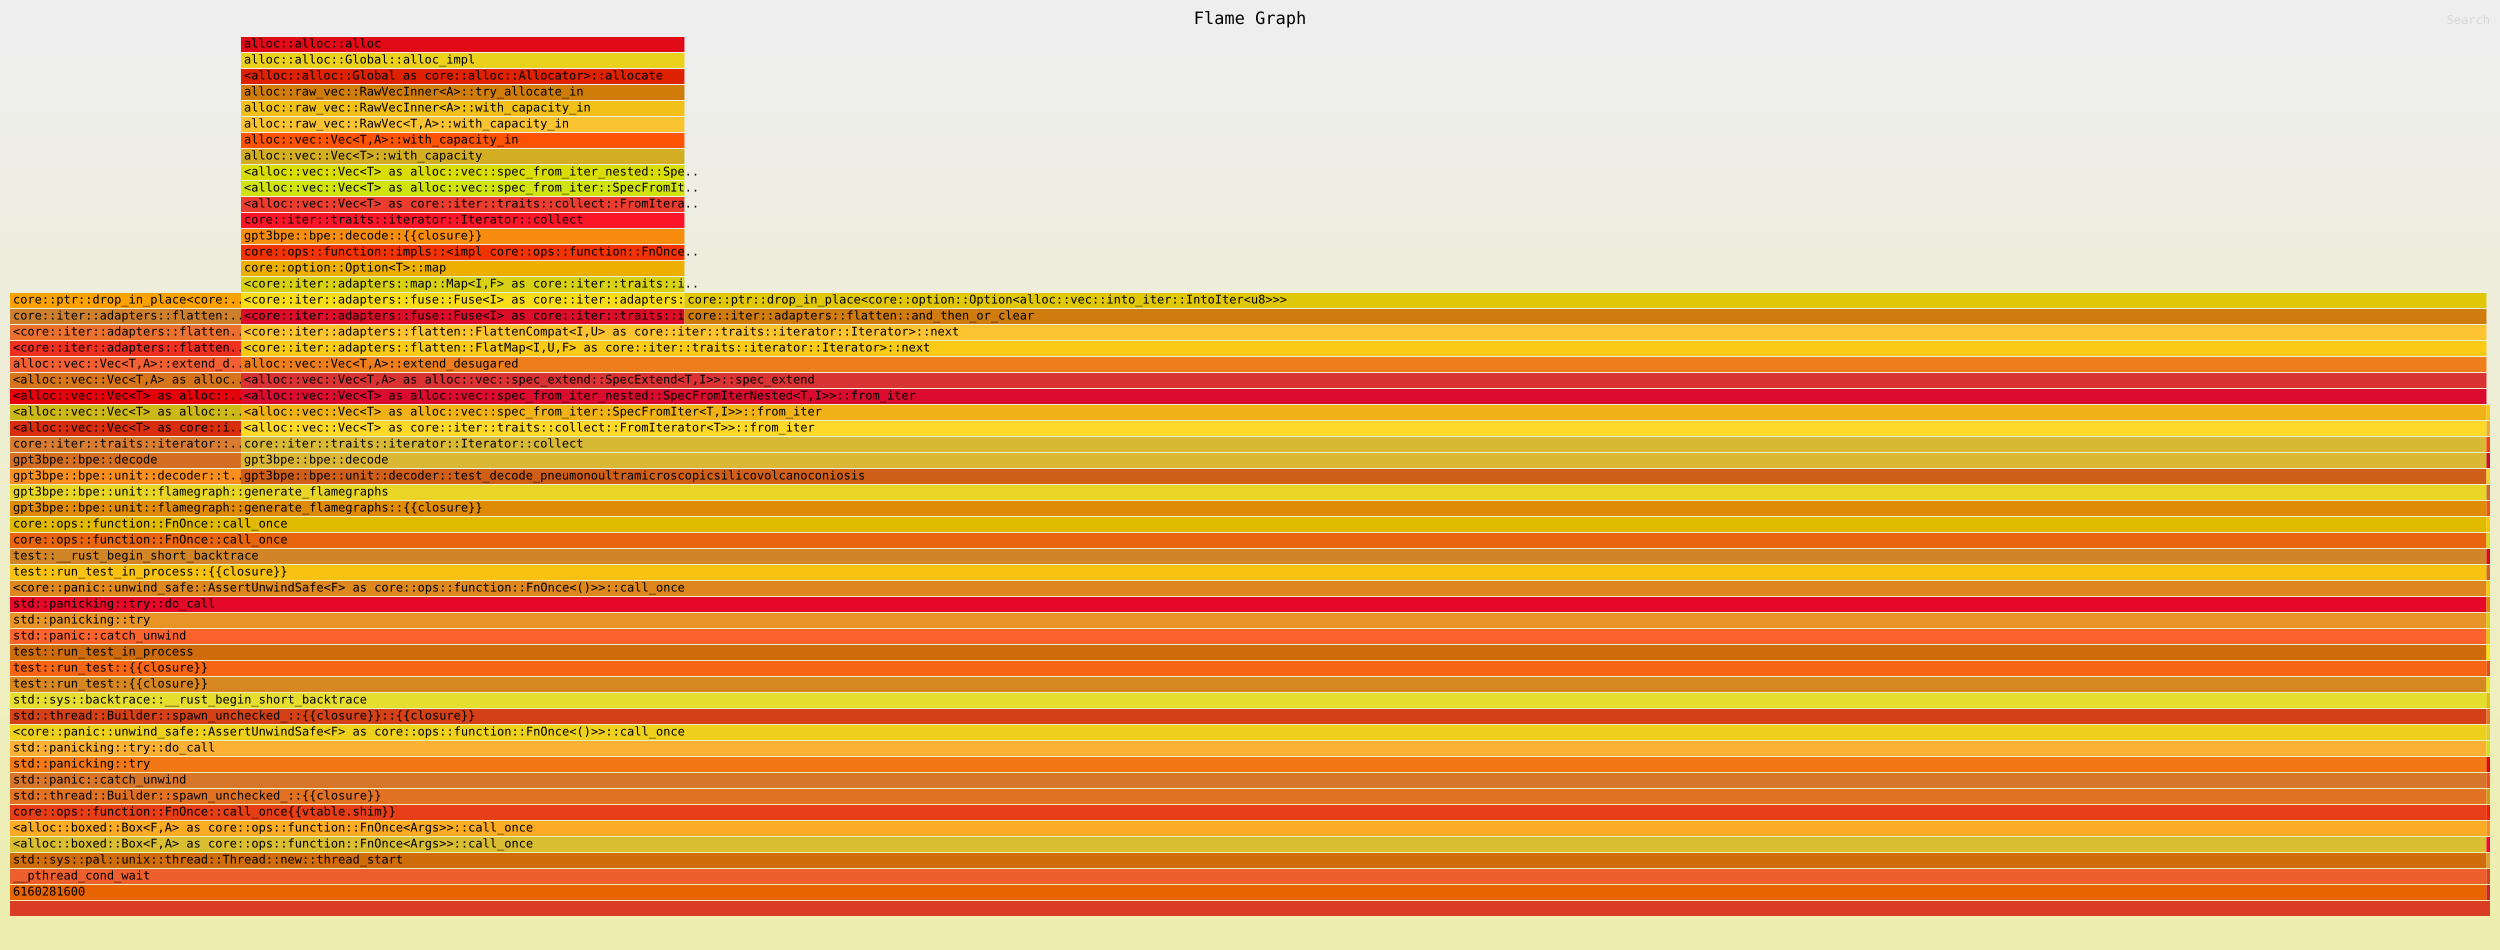
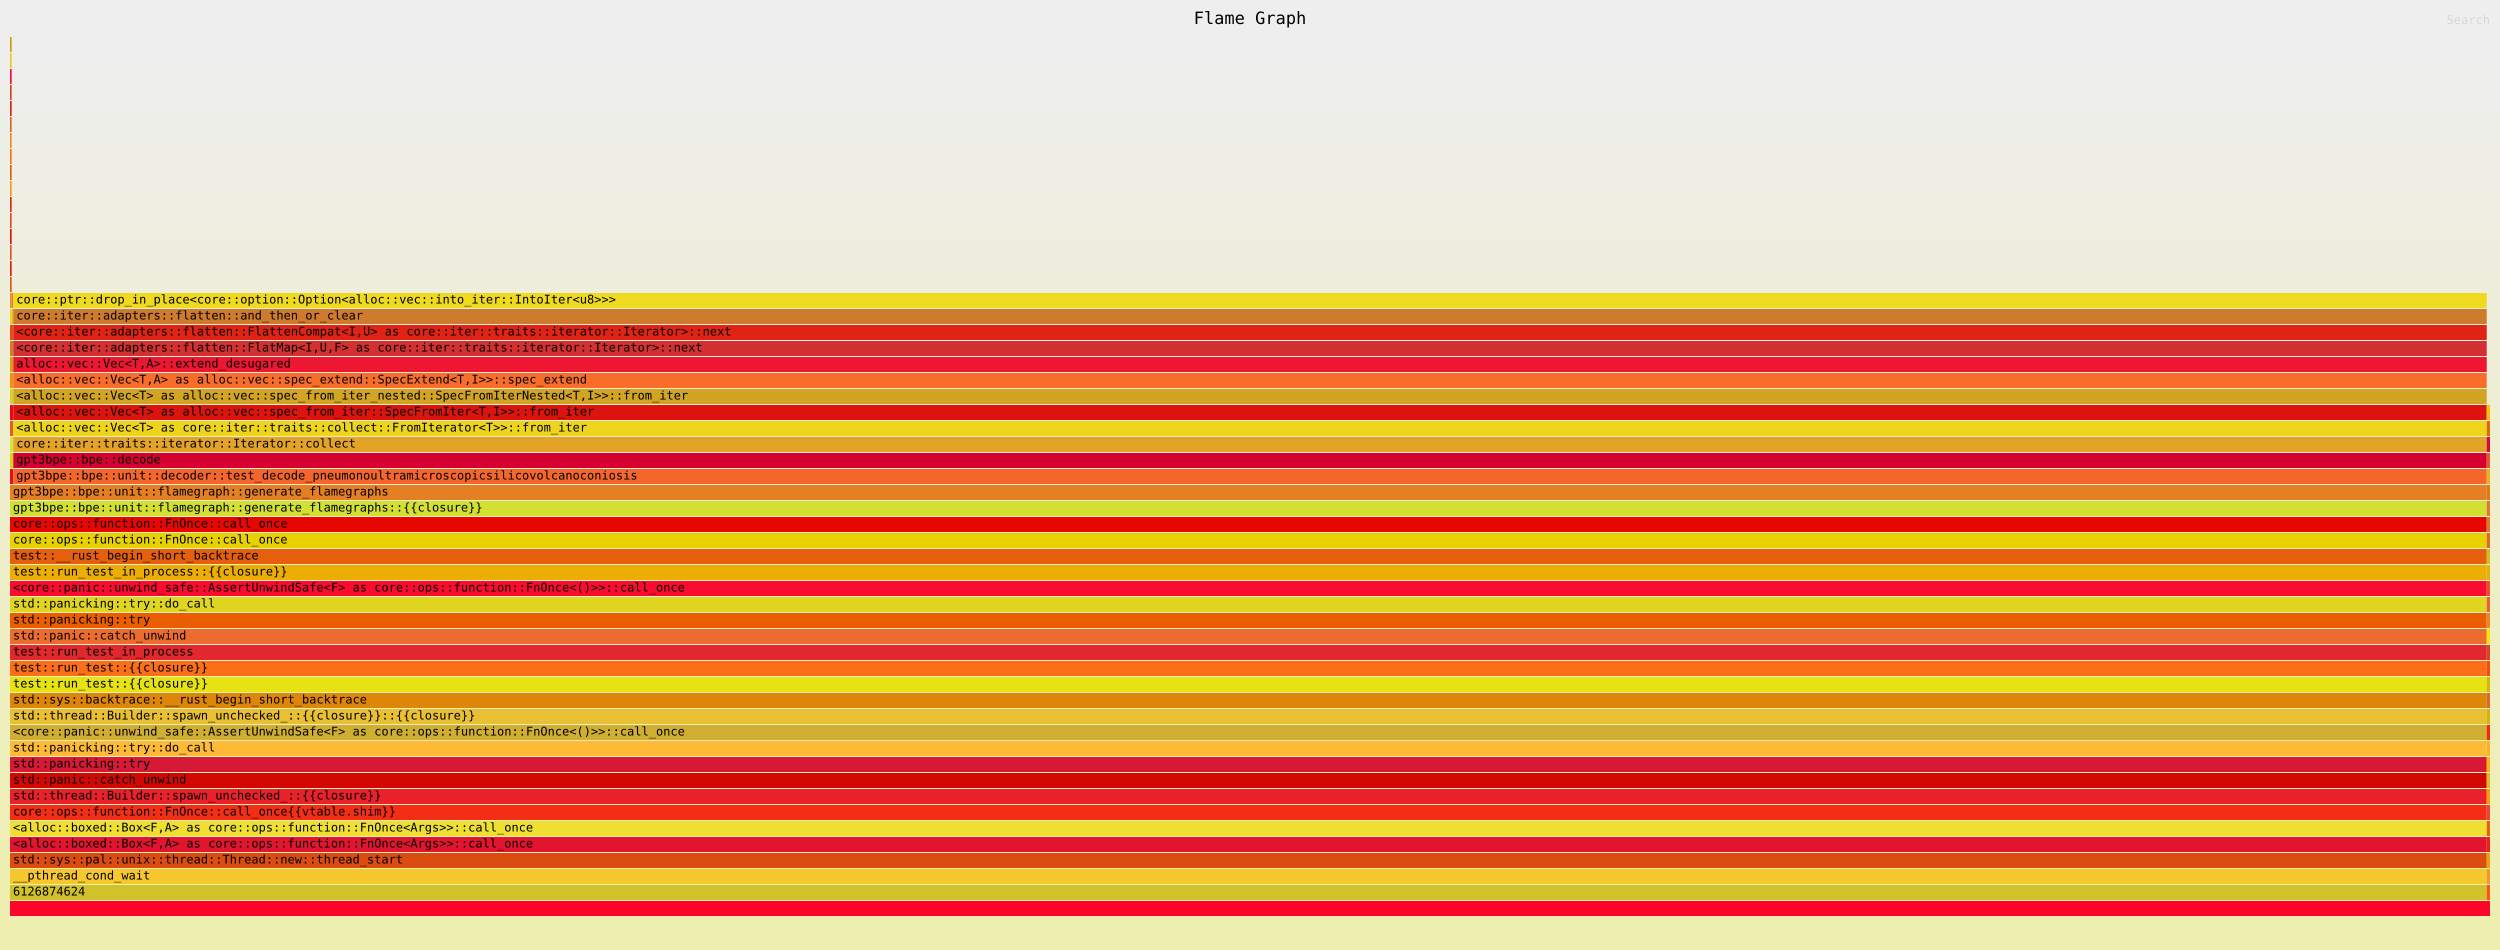
<svg xmlns="http://www.w3.org/2000/svg" xmlns:ns1="http://github.com/jonhoo/inferno" version="1.1" width="2500" height="950" viewBox="0 0 2500 950">
  <defs>
    <linearGradient id="background" y1="0" y2="1" x1="0" x2="0">
      <stop stop-color="#eeeeee" offset="5%" />
      <stop stop-color="#eeeeb0" offset="95%" />
    </linearGradient>
  </defs>
  <style type="text/css">
text { font-family:monospace; font-size:12px }
#title { text-anchor:middle; font-size:17px; }
#matched { text-anchor:end; }
#search { text-anchor:end; opacity:0.1; cursor:pointer; }
#search:hover, #search.show { opacity:1; }
#subtitle { text-anchor:middle; font-color:rgb(160,160,160); }
#unzoom { cursor:pointer; }
#frames &gt; *:hover { stroke:black; stroke-width:0.5; cursor:pointer; }
.hide { display:none; }
.parent { opacity:0.5; }
</style>
  <rect x="0" y="0" width="100%" height="950" fill="url(#background)" />
  <text id="title" fill="rgb(0,0,0)" x="50%" y="24.00">Flame Graph</text>
  <text id="details" fill="rgb(0,0,0)" x="10" y="933.00"> </text>
  <text id="unzoom" class="hide" fill="rgb(0,0,0)" x="10" y="24.00">Reset Zoom</text>
  <text id="search" fill="rgb(0,0,0)" x="2490" y="24.00">Search</text>
  <text id="matched" fill="rgb(0,0,0)" x="2490" y="933.00"> </text>
-   <svg id="frames" x="10" width="2480" total_samples="2813">
-     <g>
-       <rect x="0%" y="469" width="9.314%" height="15" fill="rgb(250,143,31)" ns1:x="0" ns1:w="262" />
-       <text x="0.12%" y="479.50">gpt3bpe::bpe::unit::decoder::t..</text>
-     </g>
-     <g>
-       <rect x="0%" y="453" width="9.314%" height="15" fill="rgb(211,110,34)" ns1:x="0" ns1:w="262" />
-       <text x="0.12%" y="463.50">gpt3bpe::bpe::decode</text>
-     </g>
-     <g>
-       <rect x="0%" y="437" width="9.314%" height="15" fill="rgb(215,124,48)" ns1:x="0" ns1:w="262" />
-       <text x="0.12%" y="447.50">core::iter::traits::iterator::..</text>
-     </g>
-     <g>
-       <rect x="0%" y="421" width="9.314%" height="15" fill="rgb(216,46,13)" ns1:x="0" ns1:w="262" />
-       <text x="0.12%" y="431.50">&lt;alloc::vec::Vec&lt;T&gt; as core::i..</text>
-     </g>
-     <g>
-       <rect x="0%" y="405" width="9.314%" height="15" fill="rgb(205,184,25)" ns1:x="0" ns1:w="262" />
-       <text x="0.12%" y="415.50">&lt;alloc::vec::Vec&lt;T&gt; as alloc::..</text>
-     </g>
-     <g>
-       <rect x="0%" y="389" width="9.314%" height="15" fill="rgb(228,1,10)" ns1:x="0" ns1:w="262" />
-       <text x="0.12%" y="399.50">&lt;alloc::vec::Vec&lt;T&gt; as alloc::..</text>
-     </g>
-     <g>
-       <rect x="0%" y="373" width="9.314%" height="15" fill="rgb(213,116,27)" ns1:x="0" ns1:w="262" />
-       <text x="0.12%" y="383.50">&lt;alloc::vec::Vec&lt;T,A&gt; as alloc..</text>
-     </g>
-     <g>
-       <rect x="0%" y="357" width="9.314%" height="15" fill="rgb(241,95,50)" ns1:x="0" ns1:w="262" />
-       <text x="0.12%" y="367.50">alloc::vec::Vec&lt;T,A&gt;::extend_d..</text>
-     </g>
-     <g>
-       <rect x="0%" y="341" width="9.314%" height="15" fill="rgb(238,48,32)" ns1:x="0" ns1:w="262" />
-       <text x="0.12%" y="351.50">&lt;core::iter::adapters::flatten..</text>
-     </g>
-     <g>
-       <rect x="0%" y="325" width="9.314%" height="15" fill="rgb(235,113,49)" ns1:x="0" ns1:w="262" />
-       <text x="0.12%" y="335.50">&lt;core::iter::adapters::flatten..</text>
-     </g>
-     <g>
-       <rect x="0%" y="309" width="9.314%" height="15" fill="rgb(205,127,43)" ns1:x="0" ns1:w="262" />
-       <text x="0.12%" y="319.50">core::iter::adapters::flatten:..</text>
-     </g>
-     <g>
-       <rect x="0%" y="293" width="9.314%" height="15" fill="rgb(250,162,2)" ns1:x="0" ns1:w="262" />
-       <text x="0.12%" y="303.50">core::ptr::drop_in_place&lt;core:..</text>
-     </g>
-     <g>
-       <rect x="9.314%" y="309" width="17.881%" height="15" fill="rgb(220,13,41)" ns1:x="262" ns1:w="503" />
-       <text x="9.434%" y="319.50">&lt;core::iter::adapters::fuse::Fuse&lt;I&gt; as core::iter::traits::i..</text>
-     </g>
-     <g>
-       <rect x="9.314%" y="293" width="17.881%" height="15" fill="rgb(249,221,25)" ns1:x="262" ns1:w="503" />
-       <text x="9.434%" y="303.50">&lt;core::iter::adapters::fuse::Fuse&lt;I&gt; as core::iter::adapters:..</text>
-     </g>
-     <g>
-       <rect x="9.314%" y="277" width="17.881%" height="15" fill="rgb(215,208,19)" ns1:x="262" ns1:w="503" />
-       <text x="9.434%" y="287.50">&lt;core::iter::adapters::map::Map&lt;I,F&gt; as core::iter::traits::i..</text>
-     </g>
-     <g>
-       <rect x="9.314%" y="261" width="17.881%" height="15" fill="rgb(236,175,2)" ns1:x="262" ns1:w="503" />
-       <text x="9.434%" y="271.50">core::option::Option&lt;T&gt;::map</text>
-     </g>
-     <g>
-       <rect x="9.314%" y="245" width="17.881%" height="15" fill="rgb(241,52,2)" ns1:x="262" ns1:w="503" />
-       <text x="9.434%" y="255.50">core::ops::function::impls::&lt;impl core::ops::function::FnOnce..</text>
-     </g>
-     <g>
-       <rect x="9.314%" y="229" width="17.881%" height="15" fill="rgb(248,140,14)" ns1:x="262" ns1:w="503" />
-       <text x="9.434%" y="239.50">gpt3bpe::bpe::decode::{{closure}}</text>
-     </g>
-     <g>
-       <rect x="9.314%" y="213" width="17.881%" height="15" fill="rgb(253,22,42)" ns1:x="262" ns1:w="503" />
-       <text x="9.434%" y="223.50">core::iter::traits::iterator::Iterator::collect</text>
-     </g>
-     <g>
-       <rect x="9.314%" y="197" width="17.881%" height="15" fill="rgb(234,61,47)" ns1:x="262" ns1:w="503" />
-       <text x="9.434%" y="207.50">&lt;alloc::vec::Vec&lt;T&gt; as core::iter::traits::collect::FromItera..</text>
-     </g>
-     <g>
-       <rect x="9.314%" y="181" width="17.881%" height="15" fill="rgb(208,226,15)" ns1:x="262" ns1:w="503" />
-       <text x="9.434%" y="191.50">&lt;alloc::vec::Vec&lt;T&gt; as alloc::vec::spec_from_iter::SpecFromIt..</text>
-     </g>
-     <g>
-       <rect x="9.314%" y="165" width="17.881%" height="15" fill="rgb(217,221,4)" ns1:x="262" ns1:w="503" />
-       <text x="9.434%" y="175.50">&lt;alloc::vec::Vec&lt;T&gt; as alloc::vec::spec_from_iter_nested::Spe..</text>
-     </g>
-     <g>
-       <rect x="9.314%" y="149" width="17.881%" height="15" fill="rgb(212,174,34)" ns1:x="262" ns1:w="503" />
-       <text x="9.434%" y="159.50">alloc::vec::Vec&lt;T&gt;::with_capacity</text>
-     </g>
-     <g>
-       <rect x="9.314%" y="133" width="17.881%" height="15" fill="rgb(253,83,4)" ns1:x="262" ns1:w="503" />
-       <text x="9.434%" y="143.50">alloc::vec::Vec&lt;T,A&gt;::with_capacity_in</text>
-     </g>
-     <g>
-       <rect x="9.314%" y="117" width="17.881%" height="15" fill="rgb(250,195,49)" ns1:x="262" ns1:w="503" />
-       <text x="9.434%" y="127.50">alloc::raw_vec::RawVec&lt;T,A&gt;::with_capacity_in</text>
-     </g>
-     <g>
-       <rect x="9.314%" y="101" width="17.881%" height="15" fill="rgb(241,192,25)" ns1:x="262" ns1:w="503" />
-       <text x="9.434%" y="111.50">alloc::raw_vec::RawVecInner&lt;A&gt;::with_capacity_in</text>
-     </g>
-     <g>
-       <rect x="9.314%" y="85" width="17.881%" height="15" fill="rgb(208,124,10)" ns1:x="262" ns1:w="503" />
-       <text x="9.434%" y="95.50">alloc::raw_vec::RawVecInner&lt;A&gt;::try_allocate_in</text>
-     </g>
-     <g>
-       <rect x="9.314%" y="69" width="17.881%" height="15" fill="rgb(222,33,0)" ns1:x="262" ns1:w="503" />
-       <text x="9.434%" y="79.50">&lt;alloc::alloc::Global as core::alloc::Allocator&gt;::allocate</text>
-     </g>
-     <g>
-       <rect x="9.314%" y="53" width="17.881%" height="15" fill="rgb(234,209,28)" ns1:x="262" ns1:w="503" />
-       <text x="9.434%" y="63.50">alloc::alloc::Global::alloc_impl</text>
-     </g>
-     <g>
-       <rect x="9.314%" y="37" width="17.881%" height="15" fill="rgb(224,11,23)" ns1:x="262" ns1:w="503" />
-       <text x="9.434%" y="47.50">alloc::alloc::alloc</text>
-     </g>
-     <g>
-       <rect x="0%" y="885" width="99.858%" height="15" fill="rgb(232,99,1)" ns1:x="0" ns1:w="2809" />
-       <text x="0.12%" y="895.50">6160281600</text>
-     </g>
-     <g>
-       <rect x="0%" y="869" width="99.858%" height="15" fill="rgb(237,95,45)" ns1:x="0" ns1:w="2809" />
+   <svg id="frames" x="10" width="2480" total_samples="1509">
+     <g>
+       <rect x="0%" y="309" width="0.066%" height="15" fill="rgb(245,213,5)" ns1:x="0" ns1:w="1" />
+       <text x="0.12%" y="319.50" />
+     </g>
+     <g>
+       <rect x="0%" y="293" width="0.066%" height="15" fill="rgb(230,144,27)" ns1:x="0" ns1:w="1" />
+       <text x="0.12%" y="303.50" />
+     </g>
+     <g>
+       <rect x="0%" y="277" width="0.066%" height="15" fill="rgb(220,86,6)" ns1:x="0" ns1:w="1" />
+       <text x="0.12%" y="287.50" />
+     </g>
+     <g>
+       <rect x="0%" y="261" width="0.066%" height="15" fill="rgb(240,20,13)" ns1:x="0" ns1:w="1" />
+       <text x="0.12%" y="271.50" />
+     </g>
+     <g>
+       <rect x="0%" y="245" width="0.066%" height="15" fill="rgb(217,89,34)" ns1:x="0" ns1:w="1" />
+       <text x="0.12%" y="255.50" />
+     </g>
+     <g>
+       <rect x="0%" y="229" width="0.066%" height="15" fill="rgb(229,13,5)" ns1:x="0" ns1:w="1" />
+       <text x="0.12%" y="239.50" />
+     </g>
+     <g>
+       <rect x="0%" y="213" width="0.066%" height="15" fill="rgb(244,67,35)" ns1:x="0" ns1:w="1" />
+       <text x="0.12%" y="223.50" />
+     </g>
+     <g>
+       <rect x="0%" y="197" width="0.066%" height="15" fill="rgb(221,40,2)" ns1:x="0" ns1:w="1" />
+       <text x="0.12%" y="207.50" />
+     </g>
+     <g>
+       <rect x="0%" y="181" width="0.066%" height="15" fill="rgb(237,157,21)" ns1:x="0" ns1:w="1" />
+       <text x="0.12%" y="191.50" />
+     </g>
+     <g>
+       <rect x="0%" y="165" width="0.066%" height="15" fill="rgb(222,94,11)" ns1:x="0" ns1:w="1" />
+       <text x="0.12%" y="175.50" />
+     </g>
+     <g>
+       <rect x="0%" y="149" width="0.066%" height="15" fill="rgb(249,113,6)" ns1:x="0" ns1:w="1" />
+       <text x="0.12%" y="159.50" />
+     </g>
+     <g>
+       <rect x="0%" y="133" width="0.066%" height="15" fill="rgb(238,137,36)" ns1:x="0" ns1:w="1" />
+       <text x="0.12%" y="143.50" />
+     </g>
+     <g>
+       <rect x="0%" y="117" width="0.066%" height="15" fill="rgb(210,102,26)" ns1:x="0" ns1:w="1" />
+       <text x="0.12%" y="127.50" />
+     </g>
+     <g>
+       <rect x="0%" y="101" width="0.066%" height="15" fill="rgb(218,30,30)" ns1:x="0" ns1:w="1" />
+       <text x="0.12%" y="111.50" />
+     </g>
+     <g>
+       <rect x="0%" y="85" width="0.066%" height="15" fill="rgb(214,67,26)" ns1:x="0" ns1:w="1" />
+       <text x="0.12%" y="95.50" />
+     </g>
+     <g>
+       <rect x="0%" y="69" width="0.066%" height="15" fill="rgb(251,9,53)" ns1:x="0" ns1:w="1" />
+       <text x="0.12%" y="79.50" />
+     </g>
+     <g>
+       <rect x="0%" y="53" width="0.066%" height="15" fill="rgb(228,204,25)" ns1:x="0" ns1:w="1" />
+       <text x="0.12%" y="63.50" />
+     </g>
+     <g>
+       <rect x="0%" y="37" width="0.066%" height="15" fill="rgb(207,153,8)" ns1:x="0" ns1:w="1" />
+       <text x="0.12%" y="47.50" />
+     </g>
+     <g>
+       <rect x="0%" y="469" width="0.133%" height="15" fill="rgb(242,9,16)" ns1:x="0" ns1:w="2" />
+       <text x="0.12%" y="479.50" />
+     </g>
+     <g>
+       <rect x="0%" y="453" width="0.133%" height="15" fill="rgb(217,211,10)" ns1:x="0" ns1:w="2" />
+       <text x="0.12%" y="463.50" />
+     </g>
+     <g>
+       <rect x="0%" y="437" width="0.133%" height="15" fill="rgb(219,228,52)" ns1:x="0" ns1:w="2" />
+       <text x="0.12%" y="447.50" />
+     </g>
+     <g>
+       <rect x="0%" y="421" width="0.133%" height="15" fill="rgb(231,92,29)" ns1:x="0" ns1:w="2" />
+       <text x="0.12%" y="431.50" />
+     </g>
+     <g>
+       <rect x="0%" y="405" width="0.133%" height="15" fill="rgb(232,8,23)" ns1:x="0" ns1:w="2" />
+       <text x="0.12%" y="415.50" />
+     </g>
+     <g>
+       <rect x="0%" y="389" width="0.133%" height="15" fill="rgb(216,211,34)" ns1:x="0" ns1:w="2" />
+       <text x="0.12%" y="399.50" />
+     </g>
+     <g>
+       <rect x="0%" y="373" width="0.133%" height="15" fill="rgb(236,151,0)" ns1:x="0" ns1:w="2" />
+       <text x="0.12%" y="383.50" />
+     </g>
+     <g>
+       <rect x="0%" y="357" width="0.133%" height="15" fill="rgb(209,168,3)" ns1:x="0" ns1:w="2" />
+       <text x="0.12%" y="367.50" />
+     </g>
+     <g>
+       <rect x="0%" y="341" width="0.133%" height="15" fill="rgb(208,129,28)" ns1:x="0" ns1:w="2" />
+       <text x="0.12%" y="351.50" />
+     </g>
+     <g>
+       <rect x="0%" y="325" width="0.133%" height="15" fill="rgb(229,78,22)" ns1:x="0" ns1:w="2" />
+       <text x="0.12%" y="335.50" />
+     </g>
+     <g>
+       <rect x="0.066%" y="309" width="0.066%" height="15" fill="rgb(228,187,13)" ns1:x="1" ns1:w="1" />
+       <text x="0.186%" y="319.50" />
+     </g>
+     <g>
+       <rect x="0.066%" y="293" width="0.066%" height="15" fill="rgb(240,119,24)" ns1:x="1" ns1:w="1" />
+       <text x="0.186%" y="303.50" />
+     </g>
+     <g>
+       <rect x="0%" y="885" width="99.868%" height="15" fill="rgb(209,194,42)" ns1:x="0" ns1:w="1507" />
+       <text x="0.12%" y="895.50">6126874624</text>
+     </g>
+     <g>
+       <rect x="0%" y="869" width="99.868%" height="15" fill="rgb(247,200,46)" ns1:x="0" ns1:w="1507" />
      <text x="0.12%" y="879.50">__pthread_cond_wait</text>
    </g>
    <g>
-       <rect x="0%" y="853" width="99.858%" height="15" fill="rgb(208,109,11)" ns1:x="0" ns1:w="2809" />
+       <rect x="0%" y="853" width="99.868%" height="15" fill="rgb(218,76,16)" ns1:x="0" ns1:w="1507" />
      <text x="0.12%" y="863.50">std::sys::pal::unix::thread::Thread::new::thread_start</text>
    </g>
    <g>
-       <rect x="0%" y="837" width="99.858%" height="15" fill="rgb(216,190,48)" ns1:x="0" ns1:w="2809" />
+       <rect x="0%" y="837" width="99.868%" height="15" fill="rgb(225,21,48)" ns1:x="0" ns1:w="1507" />
      <text x="0.12%" y="847.50">&lt;alloc::boxed::Box&lt;F,A&gt; as core::ops::function::FnOnce&lt;Args&gt;&gt;::call_once</text>
    </g>
    <g>
-       <rect x="0%" y="821" width="99.858%" height="15" fill="rgb(251,171,36)" ns1:x="0" ns1:w="2809" />
+       <rect x="0%" y="821" width="99.868%" height="15" fill="rgb(239,223,50)" ns1:x="0" ns1:w="1507" />
      <text x="0.12%" y="831.50">&lt;alloc::boxed::Box&lt;F,A&gt; as core::ops::function::FnOnce&lt;Args&gt;&gt;::call_once</text>
    </g>
    <g>
-       <rect x="0%" y="805" width="99.858%" height="15" fill="rgb(230,62,22)" ns1:x="0" ns1:w="2809" />
+       <rect x="0%" y="805" width="99.868%" height="15" fill="rgb(244,45,21)" ns1:x="0" ns1:w="1507" />
      <text x="0.12%" y="815.50">core::ops::function::FnOnce::call_once{{vtable.shim}}</text>
    </g>
    <g>
-       <rect x="0%" y="789" width="99.858%" height="15" fill="rgb(225,114,35)" ns1:x="0" ns1:w="2809" />
+       <rect x="0%" y="789" width="99.868%" height="15" fill="rgb(232,33,43)" ns1:x="0" ns1:w="1507" />
      <text x="0.12%" y="799.50">std::thread::Builder::spawn_unchecked_::{{closure}}</text>
    </g>
    <g>
-       <rect x="0%" y="773" width="99.858%" height="15" fill="rgb(215,118,42)" ns1:x="0" ns1:w="2809" />
+       <rect x="0%" y="773" width="99.868%" height="15" fill="rgb(209,8,3)" ns1:x="0" ns1:w="1507" />
      <text x="0.12%" y="783.50">std::panic::catch_unwind</text>
    </g>
    <g>
-       <rect x="0%" y="757" width="99.858%" height="15" fill="rgb(243,119,21)" ns1:x="0" ns1:w="2809" />
+       <rect x="0%" y="757" width="99.868%" height="15" fill="rgb(214,25,53)" ns1:x="0" ns1:w="1507" />
      <text x="0.12%" y="767.50">std::panicking::try</text>
    </g>
    <g>
-       <rect x="0%" y="741" width="99.858%" height="15" fill="rgb(252,177,53)" ns1:x="0" ns1:w="2809" />
+       <rect x="0%" y="741" width="99.868%" height="15" fill="rgb(254,186,54)" ns1:x="0" ns1:w="1507" />
      <text x="0.12%" y="751.50">std::panicking::try::do_call</text>
    </g>
    <g>
-       <rect x="0%" y="725" width="99.858%" height="15" fill="rgb(237,209,29)" ns1:x="0" ns1:w="2809" />
+       <rect x="0%" y="725" width="99.868%" height="15" fill="rgb(208,174,49)" ns1:x="0" ns1:w="1507" />
      <text x="0.12%" y="735.50">&lt;core::panic::unwind_safe::AssertUnwindSafe&lt;F&gt; as core::ops::function::FnOnce&lt;()&gt;&gt;::call_once</text>
    </g>
    <g>
-       <rect x="0%" y="709" width="99.858%" height="15" fill="rgb(212,65,23)" ns1:x="0" ns1:w="2809" />
+       <rect x="0%" y="709" width="99.868%" height="15" fill="rgb(233,191,51)" ns1:x="0" ns1:w="1507" />
      <text x="0.12%" y="719.50">std::thread::Builder::spawn_unchecked_::{{closure}}::{{closure}}</text>
    </g>
    <g>
-       <rect x="0%" y="693" width="99.858%" height="15" fill="rgb(230,222,46)" ns1:x="0" ns1:w="2809" />
+       <rect x="0%" y="693" width="99.868%" height="15" fill="rgb(222,134,10)" ns1:x="0" ns1:w="1507" />
      <text x="0.12%" y="703.50">std::sys::backtrace::__rust_begin_short_backtrace</text>
    </g>
    <g>
-       <rect x="0%" y="677" width="99.858%" height="15" fill="rgb(215,135,32)" ns1:x="0" ns1:w="2809" />
+       <rect x="0%" y="677" width="99.868%" height="15" fill="rgb(230,226,20)" ns1:x="0" ns1:w="1507" />
      <text x="0.12%" y="687.50">test::run_test::{{closure}}</text>
    </g>
    <g>
-       <rect x="0%" y="661" width="99.858%" height="15" fill="rgb(246,101,22)" ns1:x="0" ns1:w="2809" />
+       <rect x="0%" y="661" width="99.868%" height="15" fill="rgb(251,111,25)" ns1:x="0" ns1:w="1507" />
      <text x="0.12%" y="671.50">test::run_test::{{closure}}</text>
    </g>
    <g>
-       <rect x="0%" y="645" width="99.858%" height="15" fill="rgb(206,107,13)" ns1:x="0" ns1:w="2809" />
+       <rect x="0%" y="645" width="99.868%" height="15" fill="rgb(224,40,46)" ns1:x="0" ns1:w="1507" />
      <text x="0.12%" y="655.50">test::run_test_in_process</text>
    </g>
    <g>
-       <rect x="0%" y="629" width="99.858%" height="15" fill="rgb(250,100,44)" ns1:x="0" ns1:w="2809" />
+       <rect x="0%" y="629" width="99.868%" height="15" fill="rgb(236,108,47)" ns1:x="0" ns1:w="1507" />
      <text x="0.12%" y="639.50">std::panic::catch_unwind</text>
    </g>
    <g>
-       <rect x="0%" y="613" width="99.858%" height="15" fill="rgb(231,147,38)" ns1:x="0" ns1:w="2809" />
+       <rect x="0%" y="613" width="99.868%" height="15" fill="rgb(234,93,0)" ns1:x="0" ns1:w="1507" />
      <text x="0.12%" y="623.50">std::panicking::try</text>
    </g>
    <g>
-       <rect x="0%" y="597" width="99.858%" height="15" fill="rgb(229,8,40)" ns1:x="0" ns1:w="2809" />
+       <rect x="0%" y="597" width="99.868%" height="15" fill="rgb(224,213,32)" ns1:x="0" ns1:w="1507" />
      <text x="0.12%" y="607.50">std::panicking::try::do_call</text>
    </g>
    <g>
-       <rect x="0%" y="581" width="99.858%" height="15" fill="rgb(221,135,30)" ns1:x="0" ns1:w="2809" />
+       <rect x="0%" y="581" width="99.868%" height="15" fill="rgb(251,11,48)" ns1:x="0" ns1:w="1507" />
      <text x="0.12%" y="591.50">&lt;core::panic::unwind_safe::AssertUnwindSafe&lt;F&gt; as core::ops::function::FnOnce&lt;()&gt;&gt;::call_once</text>
    </g>
    <g>
-       <rect x="0%" y="565" width="99.858%" height="15" fill="rgb(249,193,18)" ns1:x="0" ns1:w="2809" />
+       <rect x="0%" y="565" width="99.868%" height="15" fill="rgb(236,173,5)" ns1:x="0" ns1:w="1507" />
      <text x="0.12%" y="575.50">test::run_test_in_process::{{closure}}</text>
    </g>
    <g>
-       <rect x="0%" y="549" width="99.858%" height="15" fill="rgb(209,133,39)" ns1:x="0" ns1:w="2809" />
+       <rect x="0%" y="549" width="99.868%" height="15" fill="rgb(230,95,12)" ns1:x="0" ns1:w="1507" />
      <text x="0.12%" y="559.50">test::__rust_begin_short_backtrace</text>
    </g>
    <g>
-       <rect x="0%" y="533" width="99.858%" height="15" fill="rgb(232,100,14)" ns1:x="0" ns1:w="2809" />
+       <rect x="0%" y="533" width="99.868%" height="15" fill="rgb(232,209,1)" ns1:x="0" ns1:w="1507" />
      <text x="0.12%" y="543.50">core::ops::function::FnOnce::call_once</text>
    </g>
    <g>
-       <rect x="0%" y="517" width="99.858%" height="15" fill="rgb(224,185,1)" ns1:x="0" ns1:w="2809" />
+       <rect x="0%" y="517" width="99.868%" height="15" fill="rgb(232,6,1)" ns1:x="0" ns1:w="1507" />
      <text x="0.12%" y="527.50">core::ops::function::FnOnce::call_once</text>
    </g>
    <g>
-       <rect x="0%" y="501" width="99.858%" height="15" fill="rgb(223,139,8)" ns1:x="0" ns1:w="2809" />
+       <rect x="0%" y="501" width="99.868%" height="15" fill="rgb(210,224,50)" ns1:x="0" ns1:w="1507" />
      <text x="0.12%" y="511.50">gpt3bpe::bpe::unit::flamegraph::generate_flamegraphs::{{closure}}</text>
    </g>
    <g>
-       <rect x="0%" y="485" width="99.858%" height="15" fill="rgb(232,213,38)" ns1:x="0" ns1:w="2809" />
+       <rect x="0%" y="485" width="99.868%" height="15" fill="rgb(228,127,35)" ns1:x="0" ns1:w="1507" />
      <text x="0.12%" y="495.50">gpt3bpe::bpe::unit::flamegraph::generate_flamegraphs</text>
    </g>
    <g>
-       <rect x="9.314%" y="469" width="90.544%" height="15" fill="rgb(207,94,22)" ns1:x="262" ns1:w="2547" />
-       <text x="9.434%" y="479.50">gpt3bpe::bpe::unit::decoder::test_decode_pneumonoultramicroscopicsilicovolcanoconiosis</text>
-     </g>
-     <g>
-       <rect x="9.314%" y="453" width="90.544%" height="15" fill="rgb(219,183,54)" ns1:x="262" ns1:w="2547" />
-       <text x="9.434%" y="463.50">gpt3bpe::bpe::decode</text>
-     </g>
-     <g>
-       <rect x="9.314%" y="437" width="90.544%" height="15" fill="rgb(216,185,54)" ns1:x="262" ns1:w="2547" />
-       <text x="9.434%" y="447.50">core::iter::traits::iterator::Iterator::collect</text>
-     </g>
-     <g>
-       <rect x="9.314%" y="421" width="90.544%" height="15" fill="rgb(254,217,39)" ns1:x="262" ns1:w="2547" />
-       <text x="9.434%" y="431.50">&lt;alloc::vec::Vec&lt;T&gt; as core::iter::traits::collect::FromIterator&lt;T&gt;&gt;::from_iter</text>
-     </g>
-     <g>
-       <rect x="9.314%" y="405" width="90.544%" height="15" fill="rgb(240,178,23)" ns1:x="262" ns1:w="2547" />
-       <text x="9.434%" y="415.50">&lt;alloc::vec::Vec&lt;T&gt; as alloc::vec::spec_from_iter::SpecFromIter&lt;T,I&gt;&gt;::from_iter</text>
-     </g>
-     <g>
-       <rect x="9.314%" y="389" width="90.544%" height="15" fill="rgb(218,11,47)" ns1:x="262" ns1:w="2547" />
-       <text x="9.434%" y="399.50">&lt;alloc::vec::Vec&lt;T&gt; as alloc::vec::spec_from_iter_nested::SpecFromIterNested&lt;T,I&gt;&gt;::from_iter</text>
-     </g>
-     <g>
-       <rect x="9.314%" y="373" width="90.544%" height="15" fill="rgb(218,51,51)" ns1:x="262" ns1:w="2547" />
-       <text x="9.434%" y="383.50">&lt;alloc::vec::Vec&lt;T,A&gt; as alloc::vec::spec_extend::SpecExtend&lt;T,I&gt;&gt;::spec_extend</text>
-     </g>
-     <g>
-       <rect x="9.314%" y="357" width="90.544%" height="15" fill="rgb(238,126,27)" ns1:x="262" ns1:w="2547" />
-       <text x="9.434%" y="367.50">alloc::vec::Vec&lt;T,A&gt;::extend_desugared</text>
-     </g>
-     <g>
-       <rect x="9.314%" y="341" width="90.544%" height="15" fill="rgb(249,202,22)" ns1:x="262" ns1:w="2547" />
-       <text x="9.434%" y="351.50">&lt;core::iter::adapters::flatten::FlatMap&lt;I,U,F&gt; as core::iter::traits::iterator::Iterator&gt;::next</text>
-     </g>
-     <g>
-       <rect x="9.314%" y="325" width="90.544%" height="15" fill="rgb(254,195,49)" ns1:x="262" ns1:w="2547" />
-       <text x="9.434%" y="335.50">&lt;core::iter::adapters::flatten::FlattenCompat&lt;I,U&gt; as core::iter::traits::iterator::Iterator&gt;::next</text>
-     </g>
-     <g>
-       <rect x="27.195%" y="309" width="72.663%" height="15" fill="rgb(208,123,14)" ns1:x="765" ns1:w="2044" />
-       <text x="27.315%" y="319.50">core::iter::adapters::flatten::and_then_or_clear</text>
-     </g>
-     <g>
-       <rect x="27.195%" y="293" width="72.663%" height="15" fill="rgb(224,200,8)" ns1:x="765" ns1:w="2044" />
-       <text x="27.315%" y="303.50">core::ptr::drop_in_place&lt;core::option::Option&lt;alloc::vec::into_iter::IntoIter&lt;u8&gt;&gt;&gt;</text>
-     </g>
-     <g>
-       <rect x="0%" y="901" width="100%" height="15" fill="rgb(217,61,36)" ns1:x="0" ns1:w="2813" />
+       <rect x="0.133%" y="469" width="99.735%" height="15" fill="rgb(245,102,45)" ns1:x="2" ns1:w="1505" />
+       <text x="0.253%" y="479.50">gpt3bpe::bpe::unit::decoder::test_decode_pneumonoultramicroscopicsilicovolcanoconiosis</text>
+     </g>
+     <g>
+       <rect x="0.133%" y="453" width="99.735%" height="15" fill="rgb(214,1,49)" ns1:x="2" ns1:w="1505" />
+       <text x="0.253%" y="463.50">gpt3bpe::bpe::decode</text>
+     </g>
+     <g>
+       <rect x="0.133%" y="437" width="99.735%" height="15" fill="rgb(226,163,40)" ns1:x="2" ns1:w="1505" />
+       <text x="0.253%" y="447.50">core::iter::traits::iterator::Iterator::collect</text>
+     </g>
+     <g>
+       <rect x="0.133%" y="421" width="99.735%" height="15" fill="rgb(239,212,28)" ns1:x="2" ns1:w="1505" />
+       <text x="0.253%" y="431.50">&lt;alloc::vec::Vec&lt;T&gt; as core::iter::traits::collect::FromIterator&lt;T&gt;&gt;::from_iter</text>
+     </g>
+     <g>
+       <rect x="0.133%" y="405" width="99.735%" height="15" fill="rgb(220,20,13)" ns1:x="2" ns1:w="1505" />
+       <text x="0.253%" y="415.50">&lt;alloc::vec::Vec&lt;T&gt; as alloc::vec::spec_from_iter::SpecFromIter&lt;T,I&gt;&gt;::from_iter</text>
+     </g>
+     <g>
+       <rect x="0.133%" y="389" width="99.735%" height="15" fill="rgb(210,164,35)" ns1:x="2" ns1:w="1505" />
+       <text x="0.253%" y="399.50">&lt;alloc::vec::Vec&lt;T&gt; as alloc::vec::spec_from_iter_nested::SpecFromIterNested&lt;T,I&gt;&gt;::from_iter</text>
+     </g>
+     <g>
+       <rect x="0.133%" y="373" width="99.735%" height="15" fill="rgb(248,109,41)" ns1:x="2" ns1:w="1505" />
+       <text x="0.253%" y="383.50">&lt;alloc::vec::Vec&lt;T,A&gt; as alloc::vec::spec_extend::SpecExtend&lt;T,I&gt;&gt;::spec_extend</text>
+     </g>
+     <g>
+       <rect x="0.133%" y="357" width="99.735%" height="15" fill="rgb(238,23,50)" ns1:x="2" ns1:w="1505" />
+       <text x="0.253%" y="367.50">alloc::vec::Vec&lt;T,A&gt;::extend_desugared</text>
+     </g>
+     <g>
+       <rect x="0.133%" y="341" width="99.735%" height="15" fill="rgb(211,48,49)" ns1:x="2" ns1:w="1505" />
+       <text x="0.253%" y="351.50">&lt;core::iter::adapters::flatten::FlatMap&lt;I,U,F&gt; as core::iter::traits::iterator::Iterator&gt;::next</text>
+     </g>
+     <g>
+       <rect x="0.133%" y="325" width="99.735%" height="15" fill="rgb(223,36,21)" ns1:x="2" ns1:w="1505" />
+       <text x="0.253%" y="335.50">&lt;core::iter::adapters::flatten::FlattenCompat&lt;I,U&gt; as core::iter::traits::iterator::Iterator&gt;::next</text>
+     </g>
+     <g>
+       <rect x="0.133%" y="309" width="99.735%" height="15" fill="rgb(207,123,46)" ns1:x="2" ns1:w="1505" />
+       <text x="0.253%" y="319.50">core::iter::adapters::flatten::and_then_or_clear</text>
+     </g>
+     <g>
+       <rect x="0.133%" y="293" width="99.735%" height="15" fill="rgb(240,218,32)" ns1:x="2" ns1:w="1505" />
+       <text x="0.253%" y="303.50">core::ptr::drop_in_place&lt;core::option::Option&lt;alloc::vec::into_iter::IntoIter&lt;u8&gt;&gt;&gt;</text>
+     </g>
+     <g>
+       <rect x="0%" y="901" width="100%" height="15" fill="rgb(252,5,43)" ns1:x="0" ns1:w="1509" />
      <text x="0.12%" y="911.50" />
    </g>
    <g>
-       <rect x="99.858%" y="885" width="0.142%" height="15" fill="rgb(206,35,45)" ns1:x="2809" ns1:w="4" />
-       <text x="99.978%" y="895.50" />
-     </g>
-     <g>
-       <rect x="99.858%" y="869" width="0.142%" height="15" fill="rgb(217,65,33)" ns1:x="2809" ns1:w="4" />
-       <text x="99.978%" y="879.50" />
-     </g>
-     <g>
-       <rect x="99.858%" y="853" width="0.142%" height="15" fill="rgb(222,158,48)" ns1:x="2809" ns1:w="4" />
-       <text x="99.978%" y="863.50" />
-     </g>
-     <g>
-       <rect x="99.858%" y="837" width="0.142%" height="15" fill="rgb(254,2,54)" ns1:x="2809" ns1:w="4" />
-       <text x="99.978%" y="847.50" />
-     </g>
-     <g>
-       <rect x="99.858%" y="821" width="0.142%" height="15" fill="rgb(250,143,38)" ns1:x="2809" ns1:w="4" />
-       <text x="99.978%" y="831.50" />
-     </g>
-     <g>
-       <rect x="99.858%" y="805" width="0.142%" height="15" fill="rgb(248,25,0)" ns1:x="2809" ns1:w="4" />
-       <text x="99.978%" y="815.50" />
-     </g>
-     <g>
-       <rect x="99.858%" y="789" width="0.142%" height="15" fill="rgb(206,152,27)" ns1:x="2809" ns1:w="4" />
-       <text x="99.978%" y="799.50" />
-     </g>
-     <g>
-       <rect x="99.858%" y="773" width="0.142%" height="15" fill="rgb(240,77,30)" ns1:x="2809" ns1:w="4" />
-       <text x="99.978%" y="783.50" />
-     </g>
-     <g>
-       <rect x="99.858%" y="757" width="0.142%" height="15" fill="rgb(231,5,3)" ns1:x="2809" ns1:w="4" />
-       <text x="99.978%" y="767.50" />
-     </g>
-     <g>
-       <rect x="99.858%" y="741" width="0.142%" height="15" fill="rgb(207,226,32)" ns1:x="2809" ns1:w="4" />
-       <text x="99.978%" y="751.50" />
-     </g>
-     <g>
-       <rect x="99.858%" y="725" width="0.142%" height="15" fill="rgb(222,207,47)" ns1:x="2809" ns1:w="4" />
-       <text x="99.978%" y="735.50" />
-     </g>
-     <g>
-       <rect x="99.858%" y="709" width="0.142%" height="15" fill="rgb(229,115,45)" ns1:x="2809" ns1:w="4" />
-       <text x="99.978%" y="719.50" />
-     </g>
-     <g>
-       <rect x="99.858%" y="693" width="0.142%" height="15" fill="rgb(224,191,6)" ns1:x="2809" ns1:w="4" />
-       <text x="99.978%" y="703.50" />
-     </g>
-     <g>
-       <rect x="99.858%" y="677" width="0.142%" height="15" fill="rgb(230,227,24)" ns1:x="2809" ns1:w="4" />
-       <text x="99.978%" y="687.50" />
-     </g>
-     <g>
-       <rect x="99.858%" y="661" width="0.142%" height="15" fill="rgb(228,80,19)" ns1:x="2809" ns1:w="4" />
-       <text x="99.978%" y="671.50" />
-     </g>
-     <g>
-       <rect x="99.858%" y="645" width="0.142%" height="15" fill="rgb(247,229,0)" ns1:x="2809" ns1:w="4" />
-       <text x="99.978%" y="655.50" />
-     </g>
-     <g>
-       <rect x="99.858%" y="629" width="0.142%" height="15" fill="rgb(237,194,15)" ns1:x="2809" ns1:w="4" />
-       <text x="99.978%" y="639.50" />
-     </g>
-     <g>
-       <rect x="99.858%" y="613" width="0.142%" height="15" fill="rgb(219,203,20)" ns1:x="2809" ns1:w="4" />
-       <text x="99.978%" y="623.50" />
-     </g>
-     <g>
-       <rect x="99.858%" y="597" width="0.142%" height="15" fill="rgb(234,128,8)" ns1:x="2809" ns1:w="4" />
-       <text x="99.978%" y="607.50" />
-     </g>
-     <g>
-       <rect x="99.858%" y="581" width="0.142%" height="15" fill="rgb(248,202,8)" ns1:x="2809" ns1:w="4" />
-       <text x="99.978%" y="591.50" />
-     </g>
-     <g>
-       <rect x="99.858%" y="565" width="0.142%" height="15" fill="rgb(206,104,37)" ns1:x="2809" ns1:w="4" />
-       <text x="99.978%" y="575.50" />
-     </g>
-     <g>
-       <rect x="99.858%" y="549" width="0.142%" height="15" fill="rgb(223,8,27)" ns1:x="2809" ns1:w="4" />
-       <text x="99.978%" y="559.50" />
-     </g>
-     <g>
-       <rect x="99.858%" y="533" width="0.142%" height="15" fill="rgb(216,217,28)" ns1:x="2809" ns1:w="4" />
-       <text x="99.978%" y="543.50" />
-     </g>
-     <g>
-       <rect x="99.858%" y="517" width="0.142%" height="15" fill="rgb(249,199,1)" ns1:x="2809" ns1:w="4" />
-       <text x="99.978%" y="527.50" />
-     </g>
-     <g>
-       <rect x="99.858%" y="501" width="0.142%" height="15" fill="rgb(240,85,17)" ns1:x="2809" ns1:w="4" />
-       <text x="99.978%" y="511.50" />
-     </g>
-     <g>
-       <rect x="99.858%" y="485" width="0.142%" height="15" fill="rgb(206,108,45)" ns1:x="2809" ns1:w="4" />
-       <text x="99.978%" y="495.50" />
-     </g>
-     <g>
-       <rect x="99.858%" y="469" width="0.142%" height="15" fill="rgb(245,210,41)" ns1:x="2809" ns1:w="4" />
-       <text x="99.978%" y="479.50" />
-     </g>
-     <g>
-       <rect x="99.858%" y="453" width="0.142%" height="15" fill="rgb(206,13,37)" ns1:x="2809" ns1:w="4" />
-       <text x="99.978%" y="463.50" />
-     </g>
-     <g>
-       <rect x="99.858%" y="437" width="0.142%" height="15" fill="rgb(250,61,18)" ns1:x="2809" ns1:w="4" />
-       <text x="99.978%" y="447.50" />
-     </g>
-     <g>
-       <rect x="99.858%" y="421" width="0.142%" height="15" fill="rgb(235,172,48)" ns1:x="2809" ns1:w="4" />
-       <text x="99.978%" y="431.50" />
-     </g>
-     <g>
-       <rect x="99.858%" y="405" width="0.142%" height="15" fill="rgb(249,201,17)" ns1:x="2809" ns1:w="4" />
-       <text x="99.978%" y="415.50" />
+       <rect x="99.868%" y="885" width="0.133%" height="15" fill="rgb(252,84,19)" ns1:x="1507" ns1:w="2" />
+       <text x="99.987%" y="895.50" />
+     </g>
+     <g>
+       <rect x="99.868%" y="869" width="0.133%" height="15" fill="rgb(243,152,39)" ns1:x="1507" ns1:w="2" />
+       <text x="99.987%" y="879.50" />
+     </g>
+     <g>
+       <rect x="99.868%" y="853" width="0.133%" height="15" fill="rgb(234,160,15)" ns1:x="1507" ns1:w="2" />
+       <text x="99.987%" y="863.50" />
+     </g>
+     <g>
+       <rect x="99.868%" y="837" width="0.133%" height="15" fill="rgb(237,34,20)" ns1:x="1507" ns1:w="2" />
+       <text x="99.987%" y="847.50" />
+     </g>
+     <g>
+       <rect x="99.868%" y="821" width="0.133%" height="15" fill="rgb(229,97,13)" ns1:x="1507" ns1:w="2" />
+       <text x="99.987%" y="831.50" />
+     </g>
+     <g>
+       <rect x="99.868%" y="805" width="0.133%" height="15" fill="rgb(234,71,50)" ns1:x="1507" ns1:w="2" />
+       <text x="99.987%" y="815.50" />
+     </g>
+     <g>
+       <rect x="99.868%" y="789" width="0.133%" height="15" fill="rgb(253,155,4)" ns1:x="1507" ns1:w="2" />
+       <text x="99.987%" y="799.50" />
+     </g>
+     <g>
+       <rect x="99.868%" y="773" width="0.133%" height="15" fill="rgb(222,185,37)" ns1:x="1507" ns1:w="2" />
+       <text x="99.987%" y="783.50" />
+     </g>
+     <g>
+       <rect x="99.868%" y="757" width="0.133%" height="15" fill="rgb(251,177,13)" ns1:x="1507" ns1:w="2" />
+       <text x="99.987%" y="767.50" />
+     </g>
+     <g>
+       <rect x="99.868%" y="741" width="0.133%" height="15" fill="rgb(250,179,40)" ns1:x="1507" ns1:w="2" />
+       <text x="99.987%" y="751.50" />
+     </g>
+     <g>
+       <rect x="99.868%" y="725" width="0.133%" height="15" fill="rgb(242,44,2)" ns1:x="1507" ns1:w="2" />
+       <text x="99.987%" y="735.50" />
+     </g>
+     <g>
+       <rect x="99.868%" y="709" width="0.133%" height="15" fill="rgb(216,177,13)" ns1:x="1507" ns1:w="2" />
+       <text x="99.987%" y="719.50" />
+     </g>
+     <g>
+       <rect x="99.868%" y="693" width="0.133%" height="15" fill="rgb(216,106,43)" ns1:x="1507" ns1:w="2" />
+       <text x="99.987%" y="703.50" />
+     </g>
+     <g>
+       <rect x="99.868%" y="677" width="0.133%" height="15" fill="rgb(216,183,2)" ns1:x="1507" ns1:w="2" />
+       <text x="99.987%" y="687.50" />
+     </g>
+     <g>
+       <rect x="99.868%" y="661" width="0.133%" height="15" fill="rgb(249,75,3)" ns1:x="1507" ns1:w="2" />
+       <text x="99.987%" y="671.50" />
+     </g>
+     <g>
+       <rect x="99.868%" y="645" width="0.133%" height="15" fill="rgb(219,67,39)" ns1:x="1507" ns1:w="2" />
+       <text x="99.987%" y="655.50" />
+     </g>
+     <g>
+       <rect x="99.868%" y="629" width="0.133%" height="15" fill="rgb(253,228,2)" ns1:x="1507" ns1:w="2" />
+       <text x="99.987%" y="639.50" />
+     </g>
+     <g>
+       <rect x="99.868%" y="613" width="0.133%" height="15" fill="rgb(235,138,27)" ns1:x="1507" ns1:w="2" />
+       <text x="99.987%" y="623.50" />
+     </g>
+     <g>
+       <rect x="99.868%" y="597" width="0.133%" height="15" fill="rgb(236,97,51)" ns1:x="1507" ns1:w="2" />
+       <text x="99.987%" y="607.50" />
+     </g>
+     <g>
+       <rect x="99.868%" y="581" width="0.133%" height="15" fill="rgb(240,80,30)" ns1:x="1507" ns1:w="2" />
+       <text x="99.987%" y="591.50" />
+     </g>
+     <g>
+       <rect x="99.868%" y="565" width="0.133%" height="15" fill="rgb(230,178,19)" ns1:x="1507" ns1:w="2" />
+       <text x="99.987%" y="575.50" />
+     </g>
+     <g>
+       <rect x="99.868%" y="549" width="0.133%" height="15" fill="rgb(210,190,27)" ns1:x="1507" ns1:w="2" />
+       <text x="99.987%" y="559.50" />
+     </g>
+     <g>
+       <rect x="99.868%" y="533" width="0.133%" height="15" fill="rgb(222,107,31)" ns1:x="1507" ns1:w="2" />
+       <text x="99.987%" y="543.50" />
+     </g>
+     <g>
+       <rect x="99.868%" y="517" width="0.133%" height="15" fill="rgb(216,127,34)" ns1:x="1507" ns1:w="2" />
+       <text x="99.987%" y="527.50" />
+     </g>
+     <g>
+       <rect x="99.868%" y="501" width="0.133%" height="15" fill="rgb(234,116,52)" ns1:x="1507" ns1:w="2" />
+       <text x="99.987%" y="511.50" />
+     </g>
+     <g>
+       <rect x="99.868%" y="485" width="0.133%" height="15" fill="rgb(222,124,15)" ns1:x="1507" ns1:w="2" />
+       <text x="99.987%" y="495.50" />
+     </g>
+     <g>
+       <rect x="99.868%" y="469" width="0.133%" height="15" fill="rgb(231,179,28)" ns1:x="1507" ns1:w="2" />
+       <text x="99.987%" y="479.50" />
+     </g>
+     <g>
+       <rect x="99.868%" y="453" width="0.133%" height="15" fill="rgb(226,93,45)" ns1:x="1507" ns1:w="2" />
+       <text x="99.987%" y="463.50" />
+     </g>
+     <g>
+       <rect x="99.868%" y="437" width="0.133%" height="15" fill="rgb(215,8,51)" ns1:x="1507" ns1:w="2" />
+       <text x="99.987%" y="447.50" />
+     </g>
+     <g>
+       <rect x="99.868%" y="421" width="0.133%" height="15" fill="rgb(223,106,5)" ns1:x="1507" ns1:w="2" />
+       <text x="99.987%" y="431.50" />
+     </g>
+     <g>
+       <rect x="99.868%" y="405" width="0.133%" height="15" fill="rgb(250,191,5)" ns1:x="1507" ns1:w="2" />
+       <text x="99.987%" y="415.50" />
    </g>
  </svg>
</svg>
